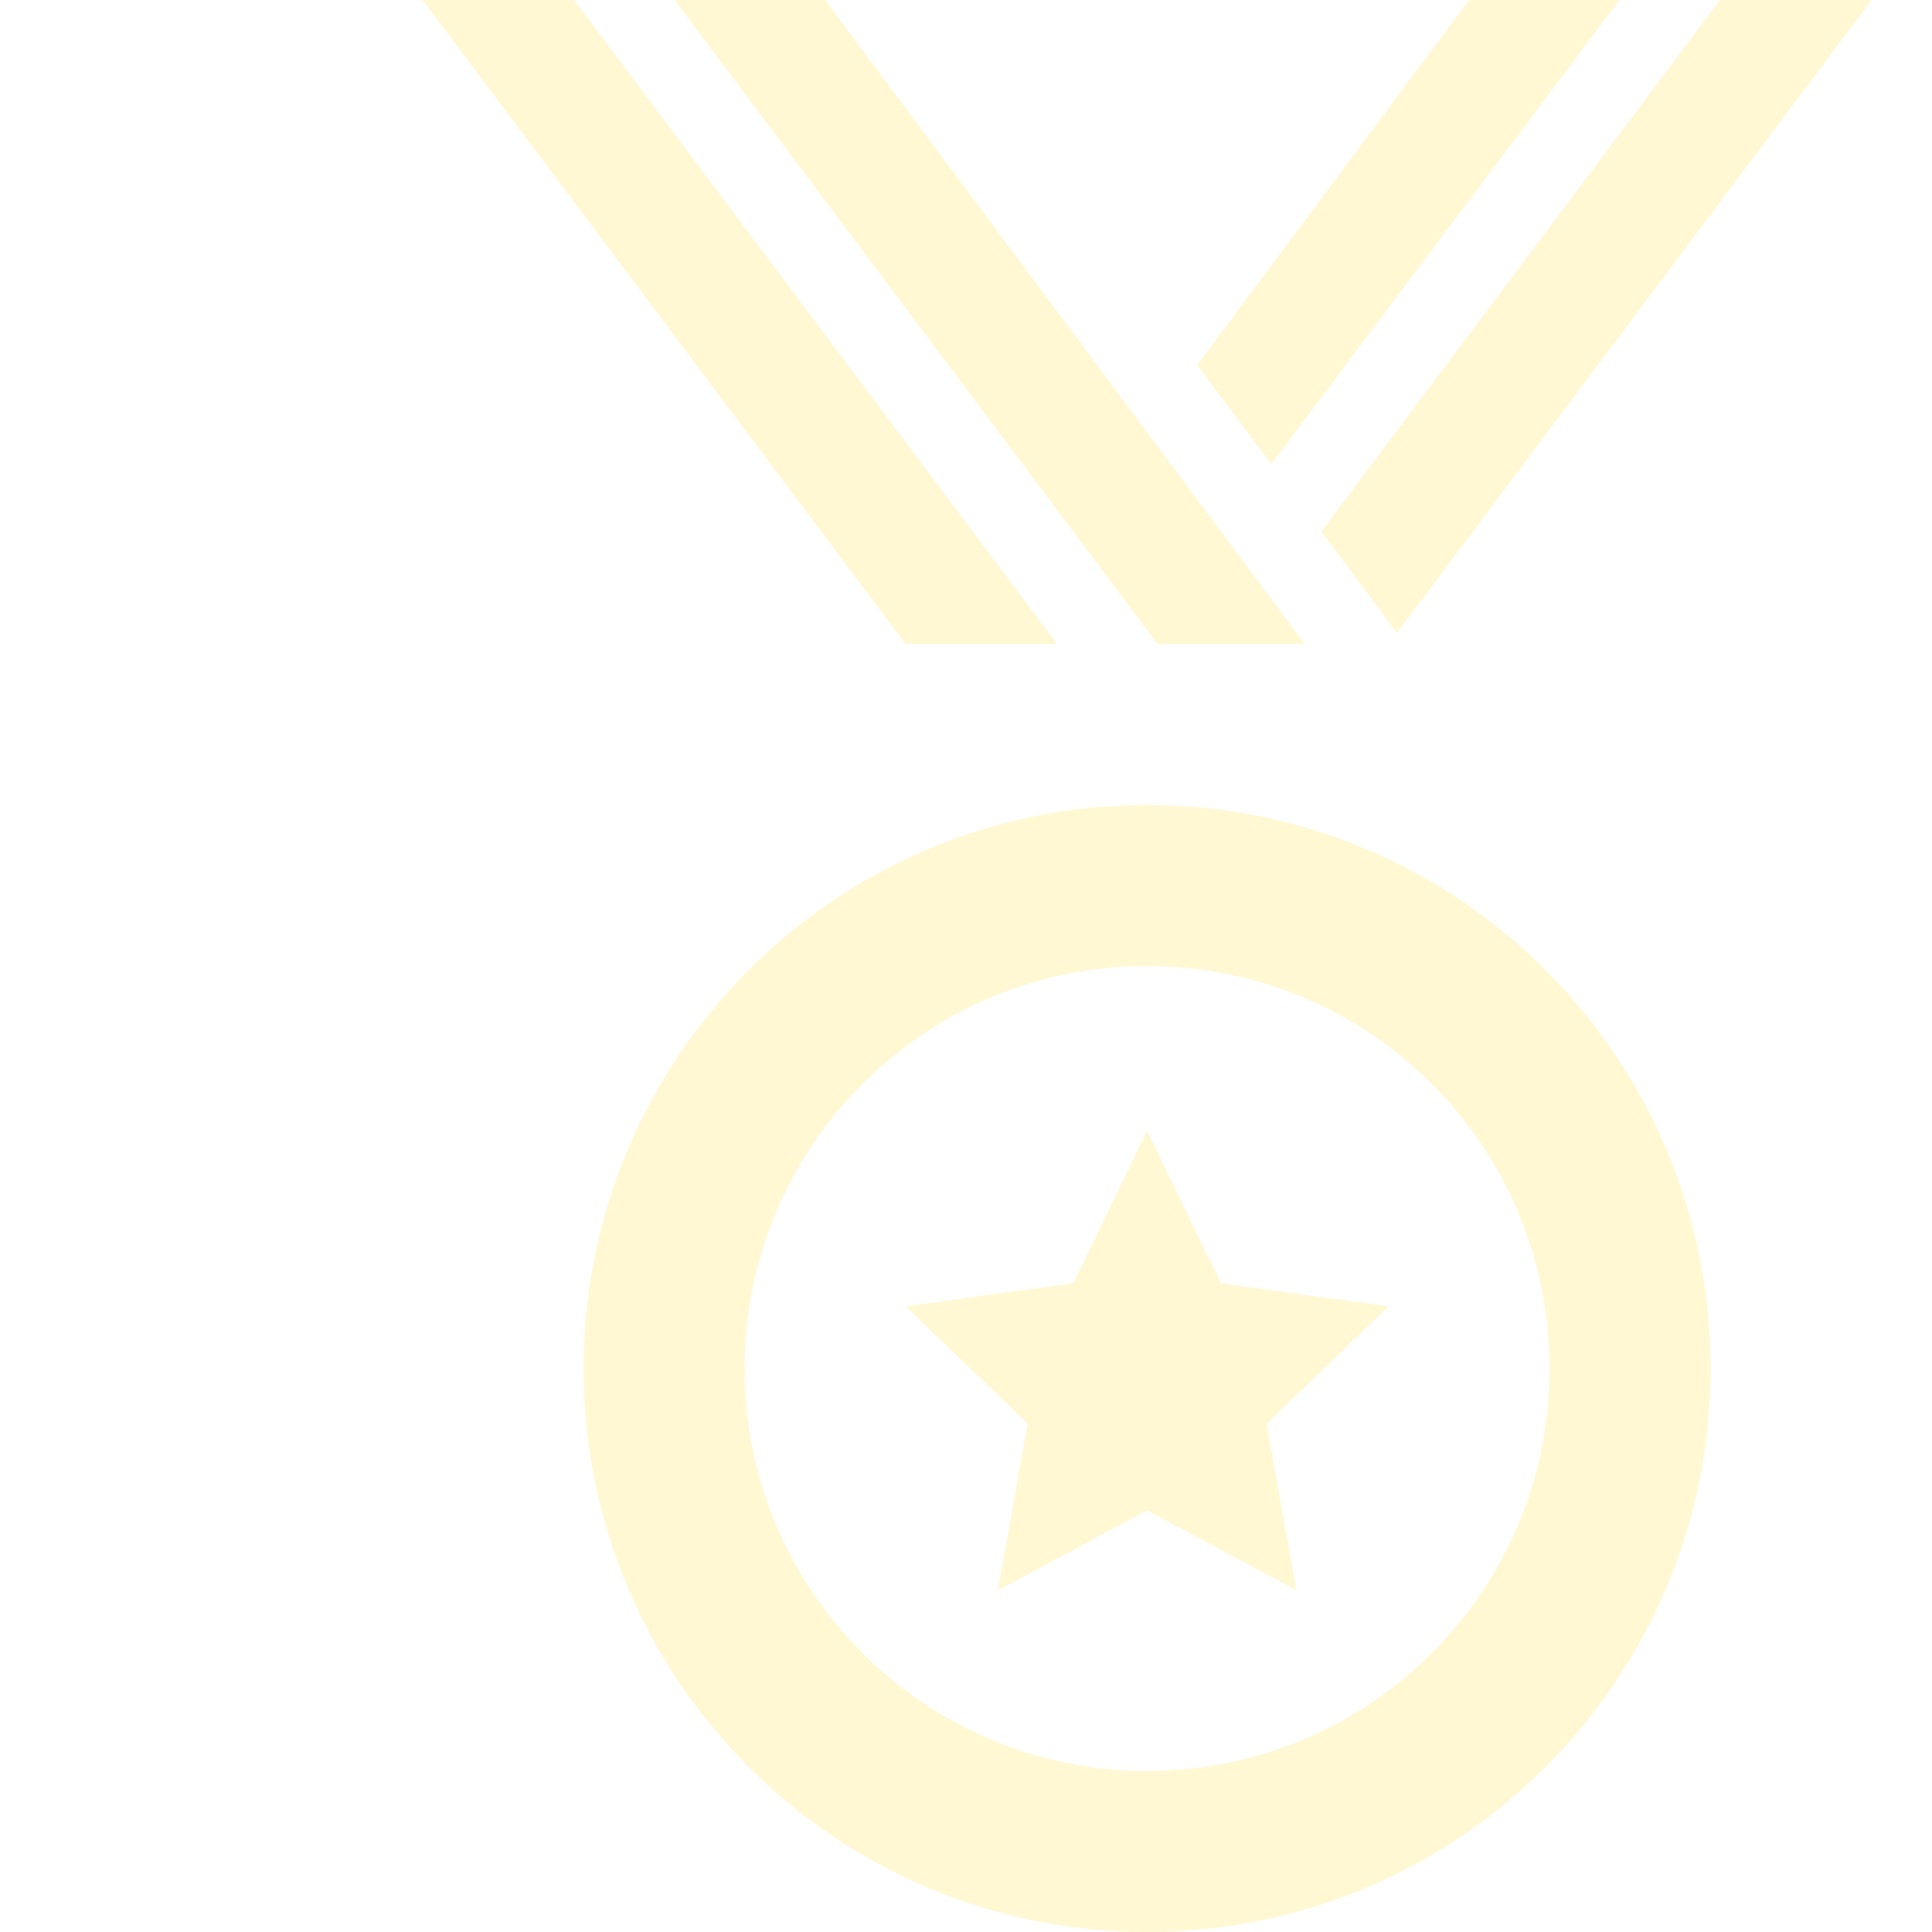
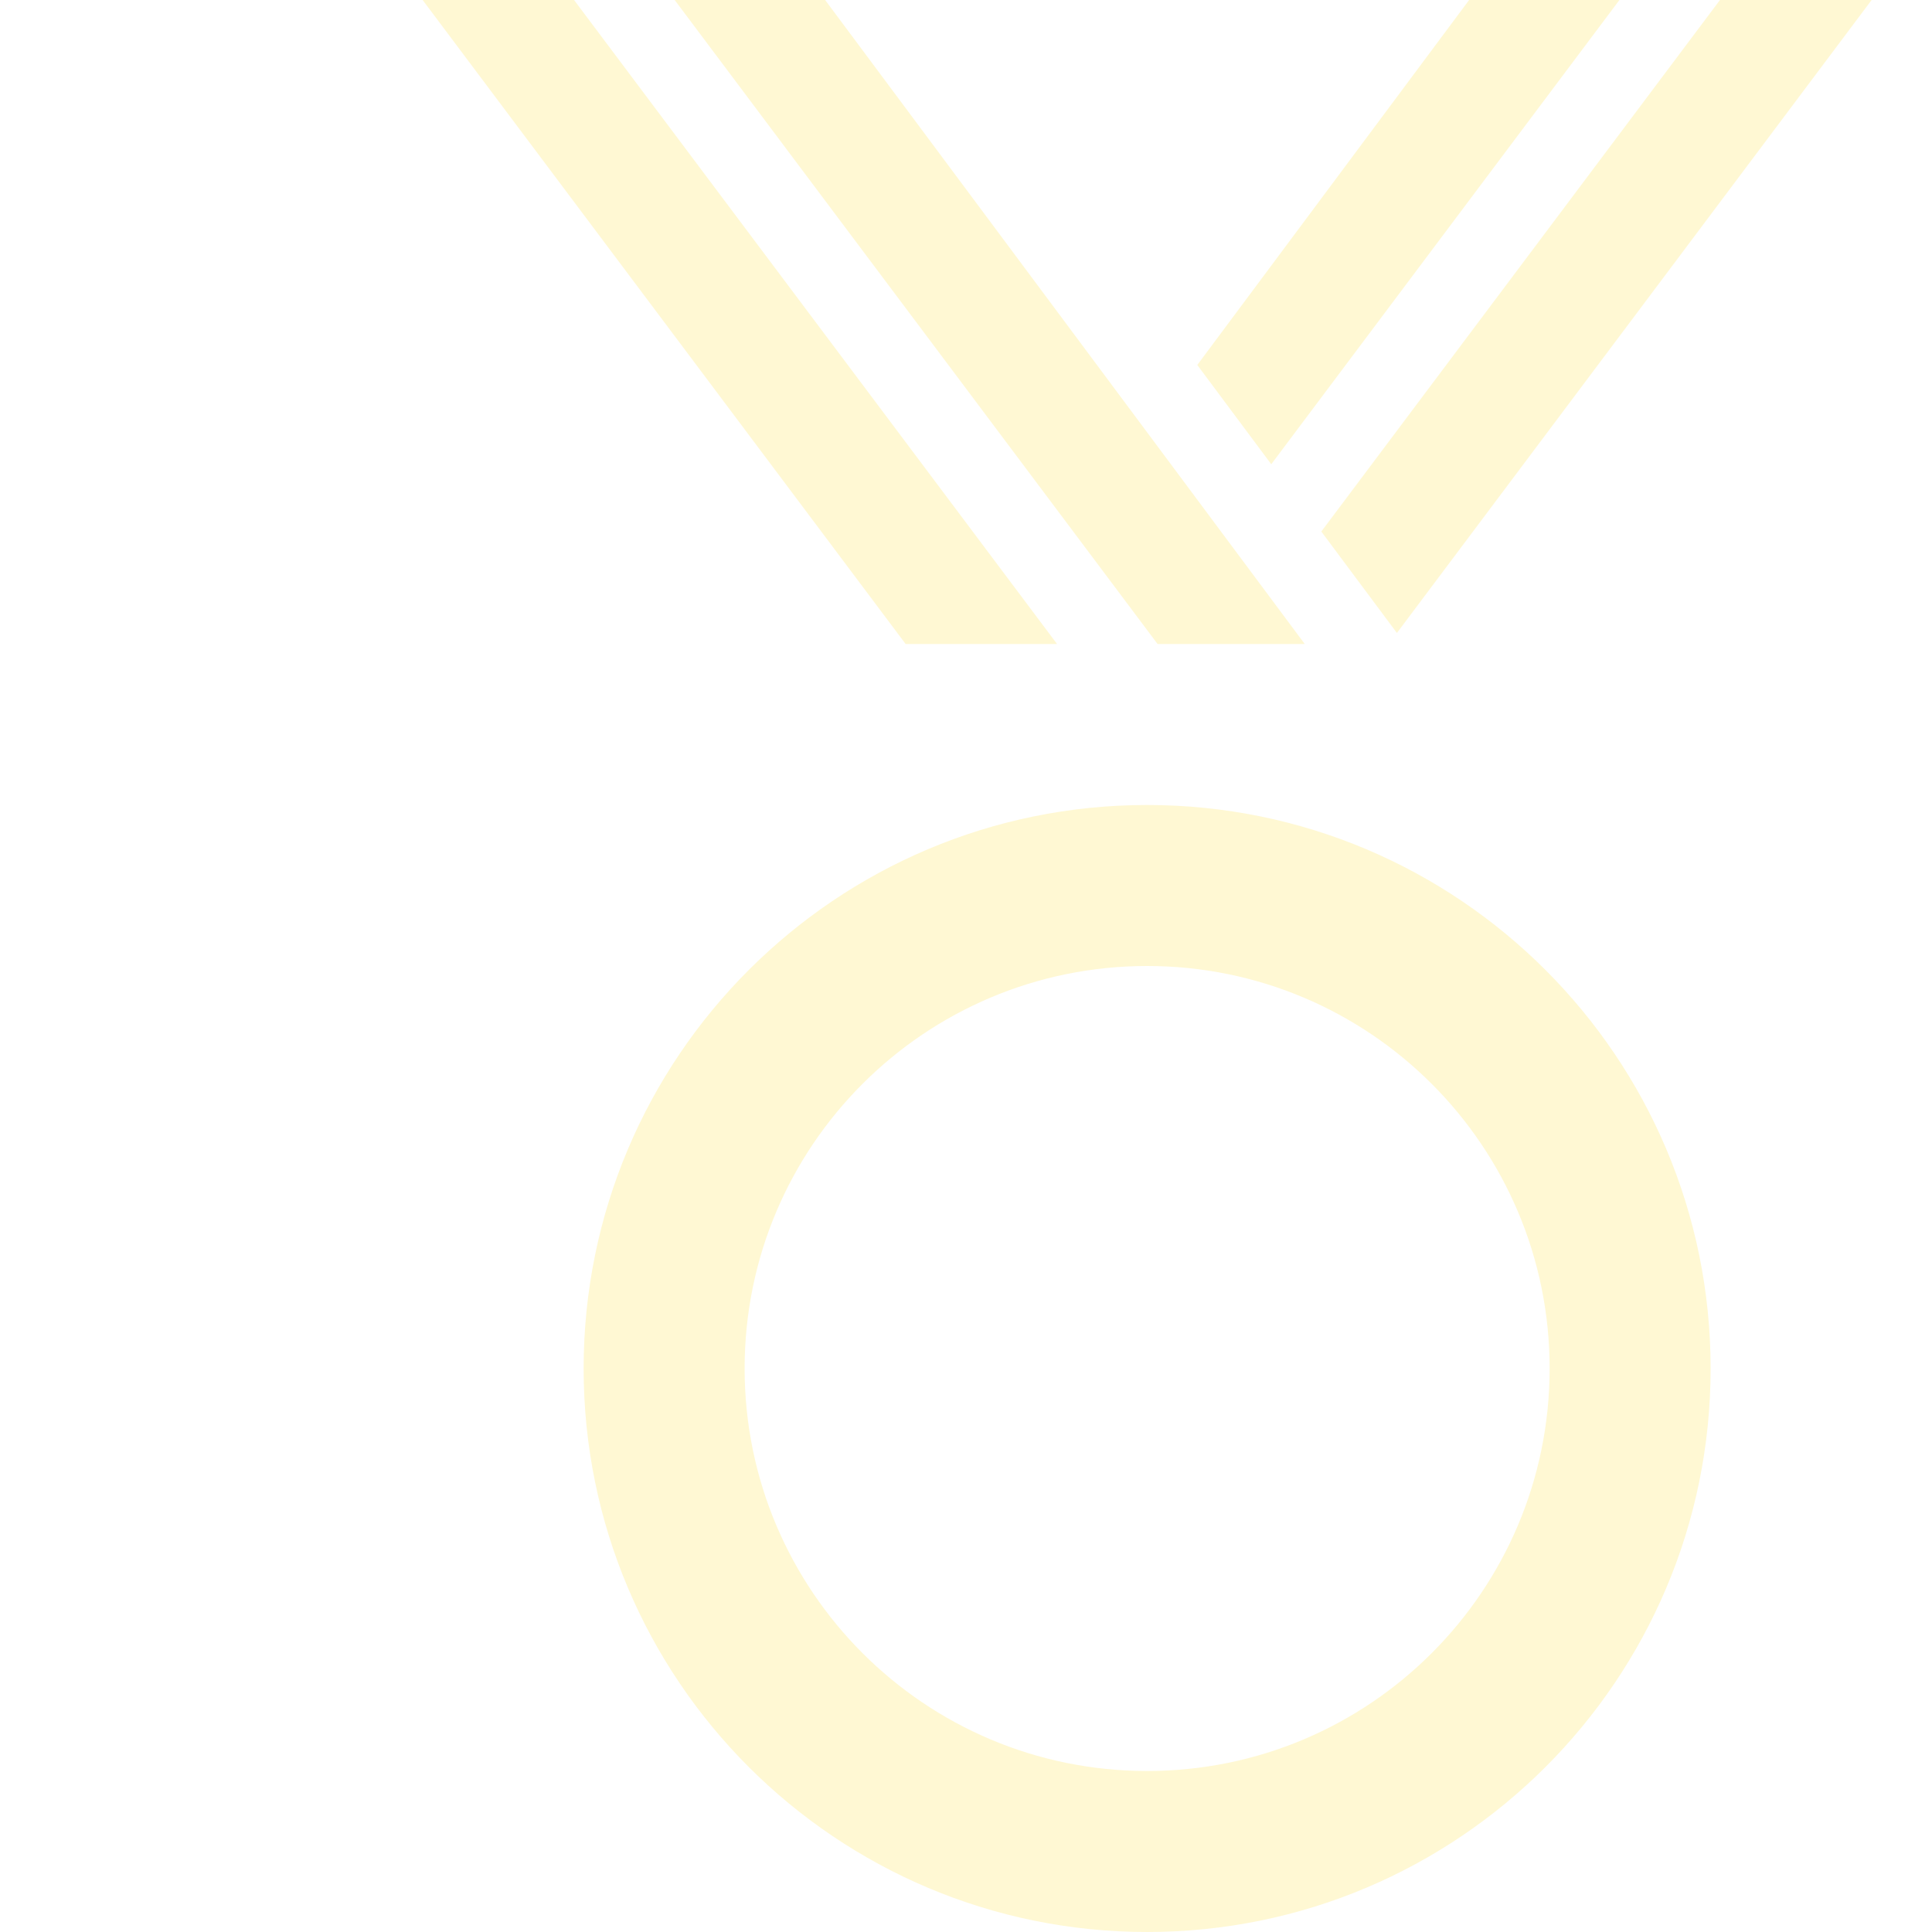
<svg xmlns="http://www.w3.org/2000/svg" width="128" height="128" viewBox="0 0 128 128" fill="none">
  <path d="M113.952 0L87.541 35.216L92.549 41.936L108.275 20.968L124 0L113.952 0Z" fill="#FFF8D3" />
-   <path d="M83.915 94.32L92 86.549L80.891 85.019L76 74.928L71.109 85.019L60 86.549L68.085 94.32L66.117 105.36L76 100.069L85.888 105.36L83.915 94.32Z" fill="#FFF8D3" />
  <path d="M84.224 30.757L79.323 24.181L97.333 0H107.291L84.224 30.757Z" fill="#FFF8D3" />
  <path d="M76.693 42.667H86.443L54.667 0H44.699L76.693 42.667Z" fill="#FFF8D3" />
  <path fill-rule="evenodd" clip-rule="evenodd" d="M76 53.333C55.387 53.333 38.667 70.048 38.667 90.667C38.667 111.285 55.387 128 76 128C96.613 128 113.333 111.285 113.333 90.667C113.333 70.048 96.613 53.333 76 53.333ZM49.333 90.667C49.333 105.392 61.269 117.333 76 117.333C90.731 117.333 102.667 105.392 102.667 90.667C102.667 75.941 90.731 64 76 64C61.269 64 49.333 75.941 49.333 90.667Z" fill="#FFF8D3" />
  <path d="M38.032 0H28L60 42.667H70.032L38.032 0Z" fill="#FFF8D3" />
</svg>
